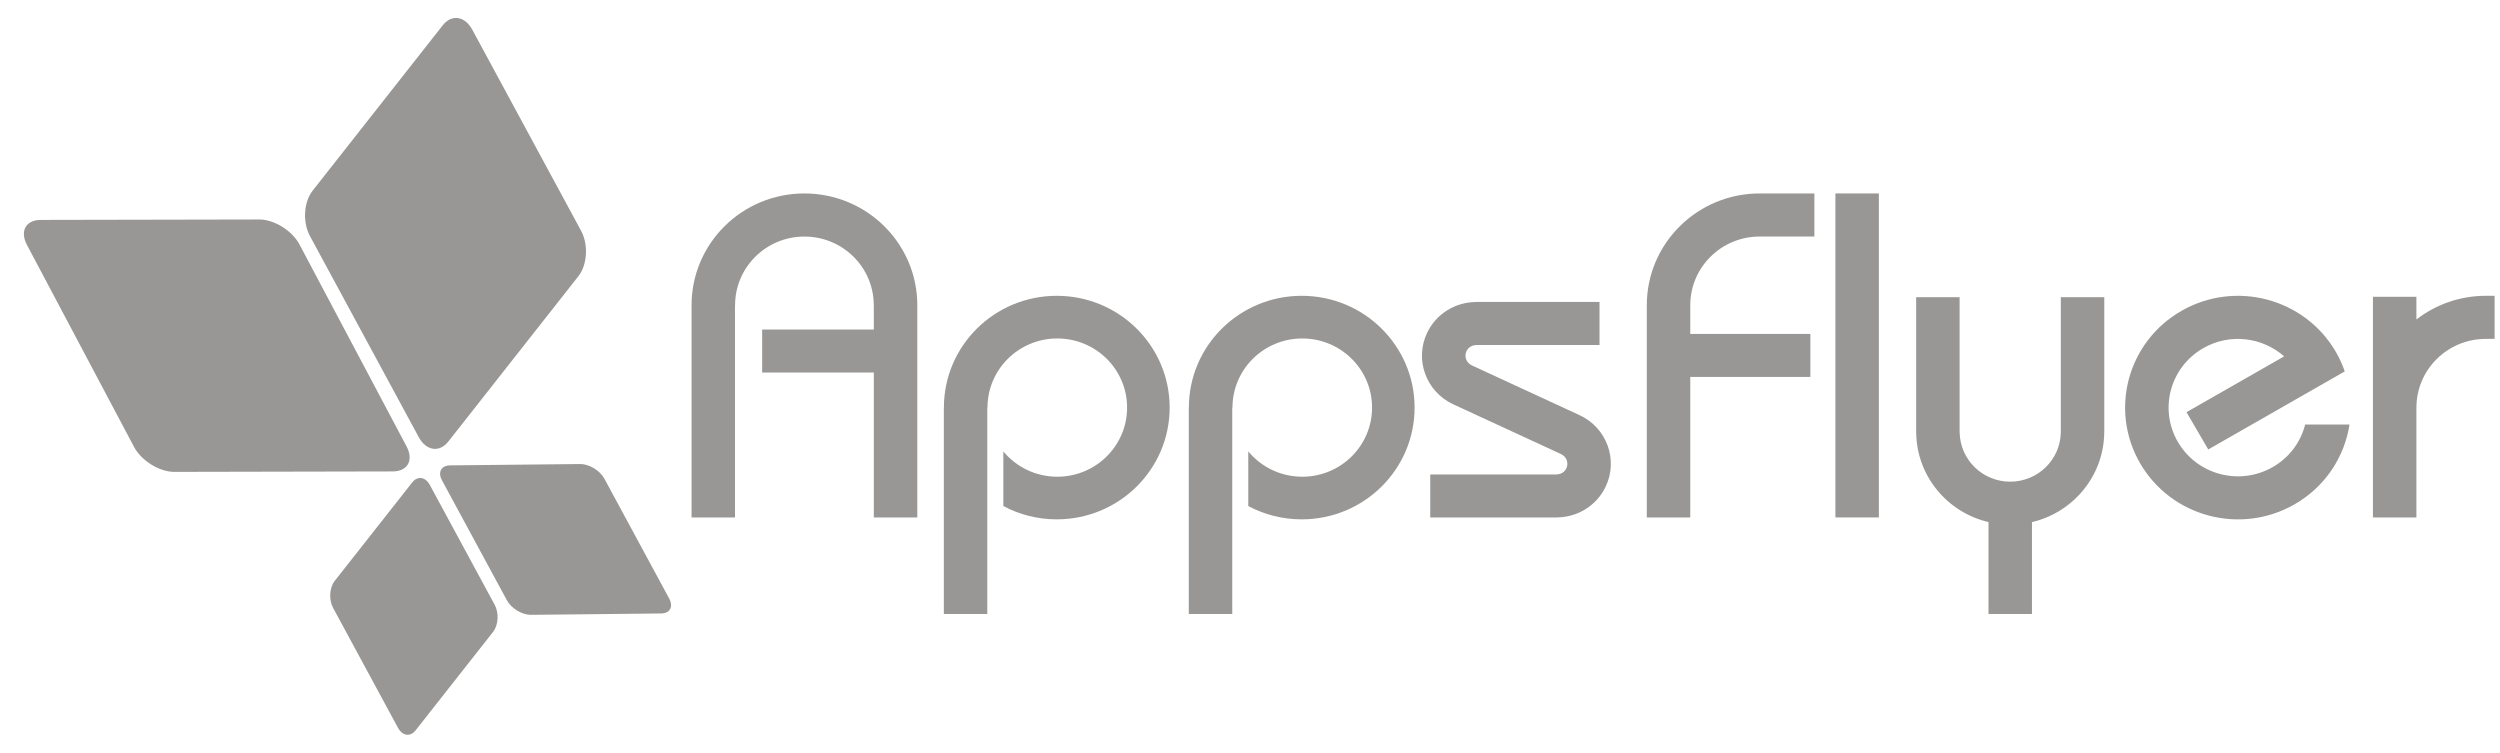
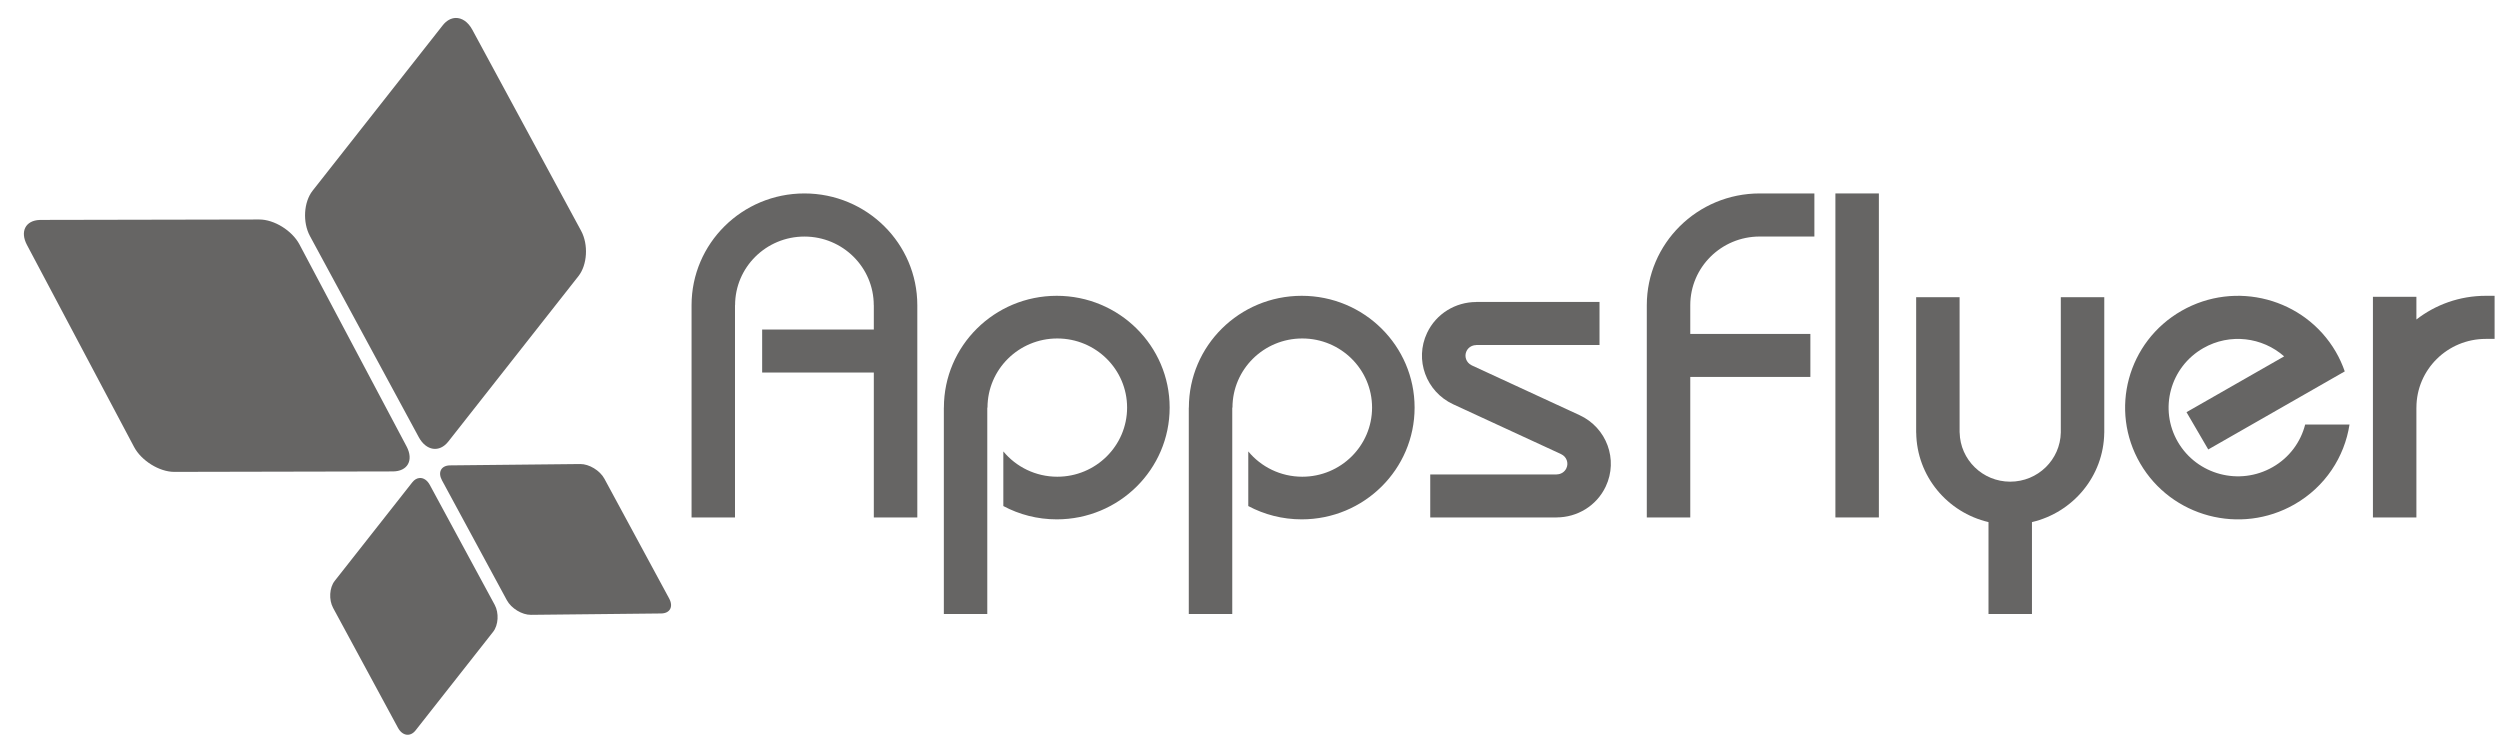
<svg xmlns="http://www.w3.org/2000/svg" width="93" height="28" viewBox="0 0 93 28" fill="none">
-   <path d="M1.003 9.112L4.988 16.628C5.26 17.14 5.93 17.555 6.484 17.554L14.612 17.537C15.167 17.536 15.396 17.119 15.124 16.606L11.139 9.091C10.867 8.578 10.197 8.163 9.643 8.165L1.515 8.181C1.502 8.181 1.49 8.182 1.478 8.182C0.95 8.201 0.737 8.61 1.003 9.112Z" fill="#999795" />
-   <path d="M16.442 17.869L18.855 22.328C19.019 22.632 19.42 22.876 19.751 22.872L24.593 22.821C24.924 22.818 25.058 22.569 24.893 22.264L22.482 17.806C22.317 17.502 21.915 17.259 21.585 17.262L16.743 17.312C16.737 17.312 16.732 17.312 16.726 17.312C16.408 17.324 16.28 17.57 16.442 17.869Z" fill="#999795" />
-   <path d="M16.47 0.941L11.628 7.095C11.297 7.516 11.253 8.269 11.53 8.781L15.578 16.262C15.854 16.773 16.346 16.846 16.676 16.427L21.519 10.271C21.849 9.851 21.894 9.097 21.617 8.586L17.569 1.104C17.409 0.809 17.177 0.66 16.945 0.668C16.777 0.675 16.609 0.764 16.47 0.941Z" fill="#999795" />
-   <path d="M15.336 17.944L12.45 21.611C12.253 21.862 12.227 22.311 12.392 22.615L14.804 27.073C14.969 27.378 15.262 27.421 15.459 27.171L18.344 23.504C18.541 23.253 18.567 22.803 18.403 22.5L15.99 18.041C15.896 17.865 15.757 17.776 15.619 17.781C15.519 17.784 15.418 17.838 15.336 17.944Z" fill="#999795" />
-   <path d="M68.277 19.249H69.894V7.196H68.277V19.249Z" fill="#999795" />
-   <path d="M39.311 11.004C36.993 11.004 35.113 12.866 35.113 15.162H35.111V22.84H36.727V15.162H36.735C36.735 13.742 37.898 12.591 39.331 12.591C40.766 12.591 41.928 13.742 41.928 15.162C41.928 16.582 40.766 17.734 39.331 17.734C38.523 17.734 37.8 17.367 37.324 16.793V18.825C37.916 19.141 38.593 19.32 39.311 19.32C41.631 19.32 43.511 17.458 43.511 15.162C43.511 12.866 41.631 11.004 39.311 11.004Z" fill="#999795" />
-   <path d="M48.424 11.004C46.105 11.004 44.226 12.866 44.226 15.162H44.223V22.84H45.84V15.162H45.848C45.848 13.742 47.01 12.591 48.444 12.591C49.879 12.591 51.041 13.742 51.041 15.162C51.041 16.582 49.879 17.734 48.444 17.734C47.635 17.734 46.912 17.367 46.436 16.793V18.825C47.028 19.141 47.706 19.32 48.424 19.32C50.743 19.32 52.623 17.458 52.623 15.162C52.623 12.866 50.743 11.004 48.424 11.004Z" fill="#999795" />
-   <path d="M29.924 7.196C27.605 7.196 25.726 9.058 25.726 11.354V19.249H27.342V11.354H27.345C27.345 9.943 28.499 8.8 29.925 8.8C31.349 8.8 32.504 9.943 32.504 11.354H32.506V12.258H28.352V13.859H32.506V19.249H34.124V11.354C34.124 9.058 32.243 7.196 29.924 7.196" fill="#999795" />
-   <path d="M62.878 11.354C62.878 9.943 64.034 8.799 65.46 8.799V8.798H67.495V7.196H65.459C63.141 7.197 61.261 9.058 61.261 11.354V19.249H62.878V14.023H67.346V12.422H62.878V11.354Z" fill="#999795" />
-   <path d="M76.662 11.057V16.09H76.662C76.641 17.103 75.809 17.918 74.779 17.918C73.752 17.918 72.919 17.103 72.899 16.09H72.897V11.057H71.281V16.095H71.283C71.302 17.714 72.443 19.063 73.972 19.422V22.84H75.589V19.422C77.117 19.063 78.258 17.714 78.278 16.095H78.279V11.057H76.662" fill="#999795" />
-   <path d="M85.752 15.792C85.588 16.437 85.172 17.018 84.544 17.376C83.309 18.083 81.731 17.664 81.018 16.442C80.305 15.218 80.729 13.656 81.963 12.95C82.952 12.384 84.162 12.542 84.97 13.257L81.338 15.333L82.147 16.72L83.828 15.759L87.225 13.816C87.138 13.566 87.028 13.321 86.89 13.084C85.73 11.095 83.161 10.414 81.154 11.562C79.145 12.71 78.458 15.254 79.617 17.242C80.777 19.23 83.344 19.912 85.352 18.764C86.501 18.108 87.216 16.996 87.402 15.792H85.752" fill="#999795" />
-   <path d="M92.471 11.004C91.496 11.004 90.602 11.334 89.89 11.885V11.042H88.273V19.249H89.89V15.162H89.891C89.891 13.751 91.046 12.607 92.471 12.607V12.605H92.799V11.004H92.471" fill="#999795" />
-   <path d="M58.758 15.443L54.737 13.586L54.738 13.584C54.544 13.489 54.462 13.259 54.553 13.064C54.62 12.921 54.764 12.838 54.913 12.838V12.835H59.502V11.233H54.913V11.235C54.154 11.236 53.428 11.661 53.086 12.387C52.616 13.384 53.05 14.567 54.053 15.037L58.075 16.894L58.075 16.895C58.075 16.895 58.075 16.895 58.076 16.896C58.276 16.988 58.362 17.223 58.269 17.42C58.202 17.564 58.057 17.648 57.907 17.647V17.649H53.205V19.249H57.907V19.248C58.666 19.247 59.392 18.823 59.734 18.096C60.205 17.097 59.769 15.909 58.758 15.443" fill="#999795" />
+   <path d="M1.003 9.112L4.988 16.628C5.26 17.14 5.93 17.555 6.484 17.554L14.612 17.537C15.167 17.536 15.396 17.119 15.124 16.606L11.139 9.091C10.867 8.578 10.197 8.163 9.643 8.165L1.515 8.181C1.502 8.181 1.49 8.182 1.478 8.182C0.95 8.201 0.737 8.61 1.003 9.112Z" fill="#666564" />
+   <path d="M16.442 17.869L18.855 22.328C19.019 22.632 19.42 22.876 19.751 22.872L24.593 22.821C24.924 22.818 25.058 22.569 24.893 22.264L22.482 17.806C22.317 17.502 21.915 17.259 21.585 17.262L16.743 17.312C16.737 17.312 16.732 17.312 16.726 17.312C16.408 17.324 16.28 17.57 16.442 17.869Z" fill="#666564" />
+   <path d="M16.47 0.941L11.628 7.095C11.297 7.516 11.253 8.269 11.53 8.781L15.578 16.262C15.854 16.773 16.346 16.846 16.676 16.427L21.519 10.271C21.849 9.851 21.894 9.097 21.617 8.586L17.569 1.104C17.409 0.809 17.177 0.66 16.945 0.668C16.777 0.675 16.609 0.764 16.47 0.941Z" fill="#666564" />
+   <path d="M15.336 17.944L12.45 21.611C12.253 21.862 12.227 22.311 12.392 22.615L14.804 27.073C14.969 27.378 15.262 27.421 15.459 27.171L18.344 23.504C18.541 23.253 18.567 22.803 18.403 22.5L15.99 18.041C15.896 17.865 15.757 17.776 15.619 17.781C15.519 17.784 15.418 17.838 15.336 17.944Z" fill="#666564" />
+   <path d="M68.277 19.249H69.894V7.196H68.277V19.249Z" fill="#666564" />
+   <path d="M39.311 11.004C36.993 11.004 35.113 12.866 35.113 15.162H35.111V22.84H36.727V15.162H36.735C36.735 13.742 37.898 12.591 39.331 12.591C40.766 12.591 41.928 13.742 41.928 15.162C41.928 16.582 40.766 17.734 39.331 17.734C38.523 17.734 37.8 17.367 37.324 16.793V18.825C37.916 19.141 38.593 19.32 39.311 19.32C41.631 19.32 43.511 17.458 43.511 15.162C43.511 12.866 41.631 11.004 39.311 11.004Z" fill="#666564" />
+   <path d="M48.424 11.004C46.105 11.004 44.226 12.866 44.226 15.162H44.223V22.84H45.84V15.162H45.848C45.848 13.742 47.01 12.591 48.444 12.591C49.879 12.591 51.041 13.742 51.041 15.162C51.041 16.582 49.879 17.734 48.444 17.734C47.635 17.734 46.912 17.367 46.436 16.793V18.825C47.028 19.141 47.706 19.32 48.424 19.32C50.743 19.32 52.623 17.458 52.623 15.162C52.623 12.866 50.743 11.004 48.424 11.004Z" fill="#666564" />
+   <path d="M29.924 7.196C27.605 7.196 25.726 9.058 25.726 11.354V19.249H27.342V11.354H27.345C27.345 9.943 28.499 8.8 29.925 8.8C31.349 8.8 32.504 9.943 32.504 11.354H32.506V12.258H28.352V13.859H32.506V19.249H34.124V11.354C34.124 9.058 32.243 7.196 29.924 7.196" fill="#666564" />
+   <path d="M62.878 11.354C62.878 9.943 64.034 8.799 65.46 8.799V8.798H67.495V7.196H65.459C63.141 7.197 61.261 9.058 61.261 11.354V19.249H62.878V14.023H67.346V12.422H62.878V11.354Z" fill="#666564" />
+   <path d="M76.662 11.057V16.09H76.662C76.641 17.103 75.809 17.918 74.779 17.918C73.752 17.918 72.919 17.103 72.899 16.09H72.897V11.057H71.281V16.095H71.283C71.302 17.714 72.443 19.063 73.972 19.422V22.84H75.589V19.422C77.117 19.063 78.258 17.714 78.278 16.095H78.279V11.057H76.662" fill="#666564" />
+   <path d="M85.752 15.792C85.588 16.437 85.172 17.018 84.544 17.376C83.309 18.083 81.731 17.664 81.018 16.442C80.305 15.218 80.729 13.656 81.963 12.95C82.952 12.384 84.162 12.542 84.97 13.257L81.338 15.333L82.147 16.72L83.828 15.759L87.225 13.816C87.138 13.566 87.028 13.321 86.89 13.084C85.73 11.095 83.161 10.414 81.154 11.562C79.145 12.71 78.458 15.254 79.617 17.242C80.777 19.23 83.344 19.912 85.352 18.764C86.501 18.108 87.216 16.996 87.402 15.792H85.752" fill="#666564" />
+   <path d="M92.471 11.004C91.496 11.004 90.602 11.334 89.89 11.885V11.042H88.273V19.249H89.89V15.162H89.891C89.891 13.751 91.046 12.607 92.471 12.607V12.605H92.799V11.004H92.471" fill="#666564" />
+   <path d="M58.758 15.443L54.737 13.586L54.738 13.584C54.544 13.489 54.462 13.259 54.553 13.064C54.62 12.921 54.764 12.838 54.913 12.838V12.835H59.502V11.233H54.913V11.235C54.154 11.236 53.428 11.661 53.086 12.387C52.616 13.384 53.05 14.567 54.053 15.037L58.075 16.894L58.075 16.895C58.075 16.895 58.075 16.895 58.076 16.896C58.276 16.988 58.362 17.223 58.269 17.42C58.202 17.564 58.057 17.648 57.907 17.647V17.649H53.205V19.249H57.907V19.248C58.666 19.247 59.392 18.823 59.734 18.096C60.205 17.097 59.769 15.909 58.758 15.443" fill="#666564" />
</svg>
